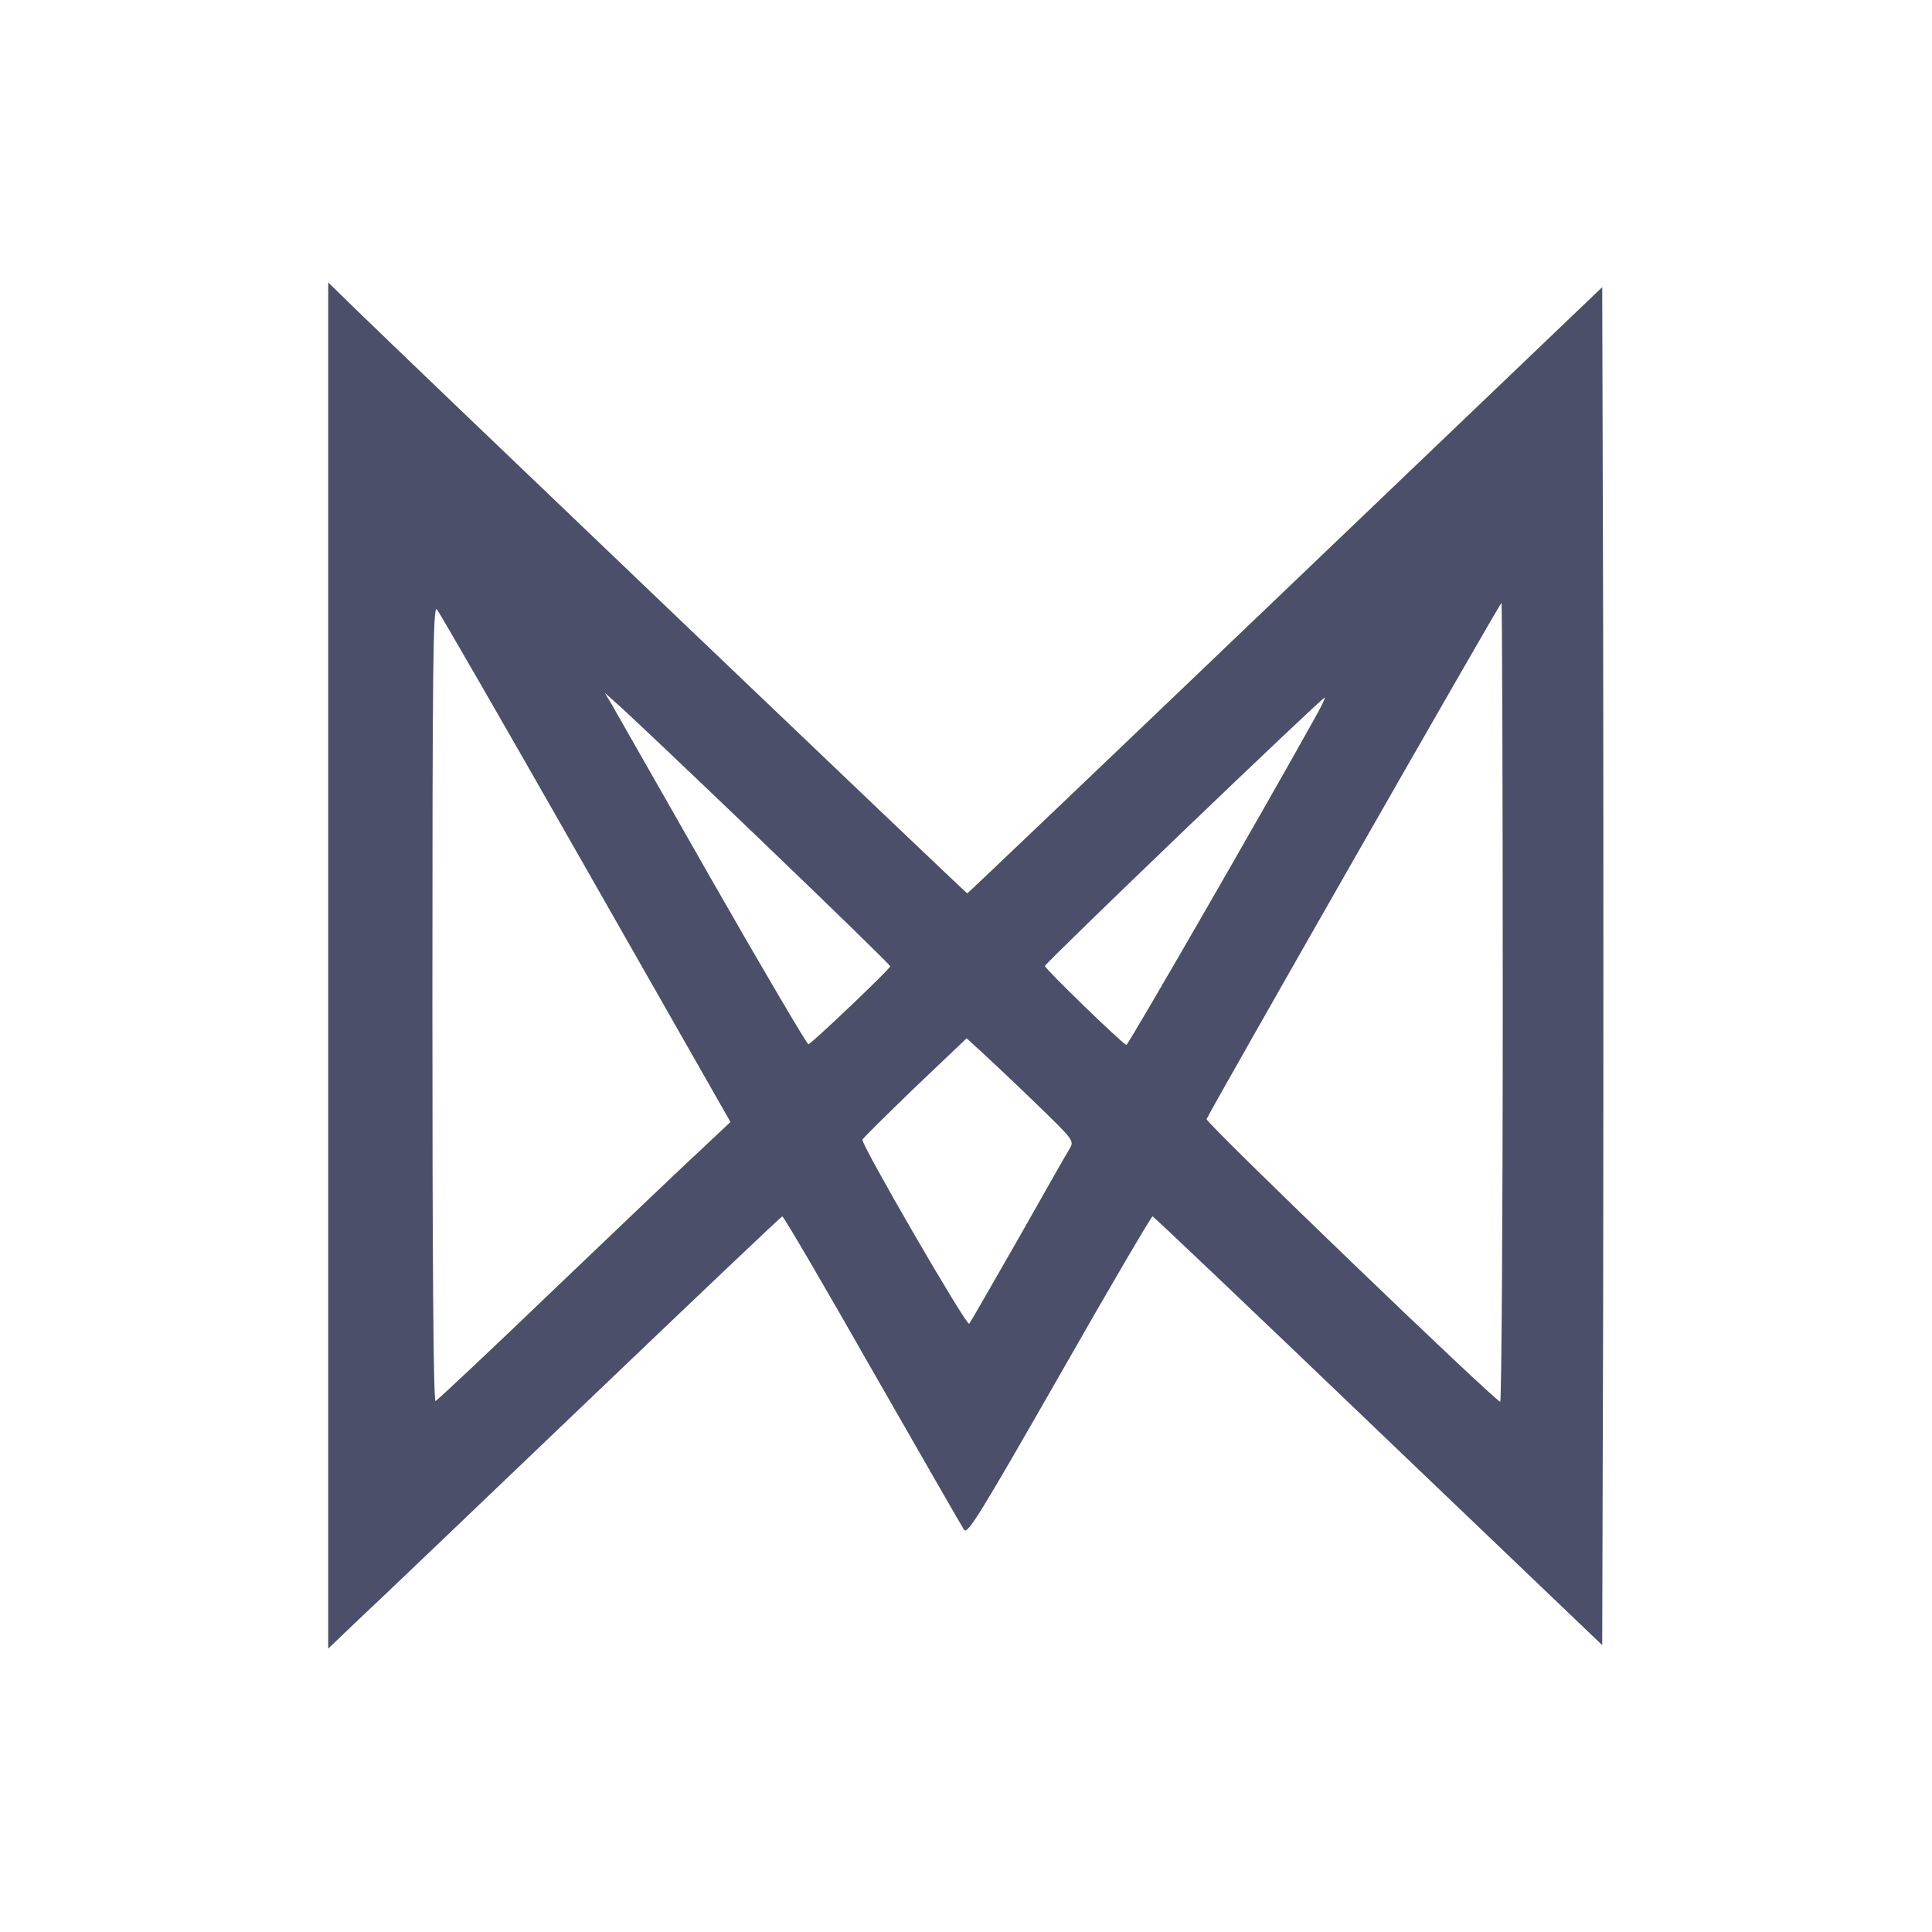
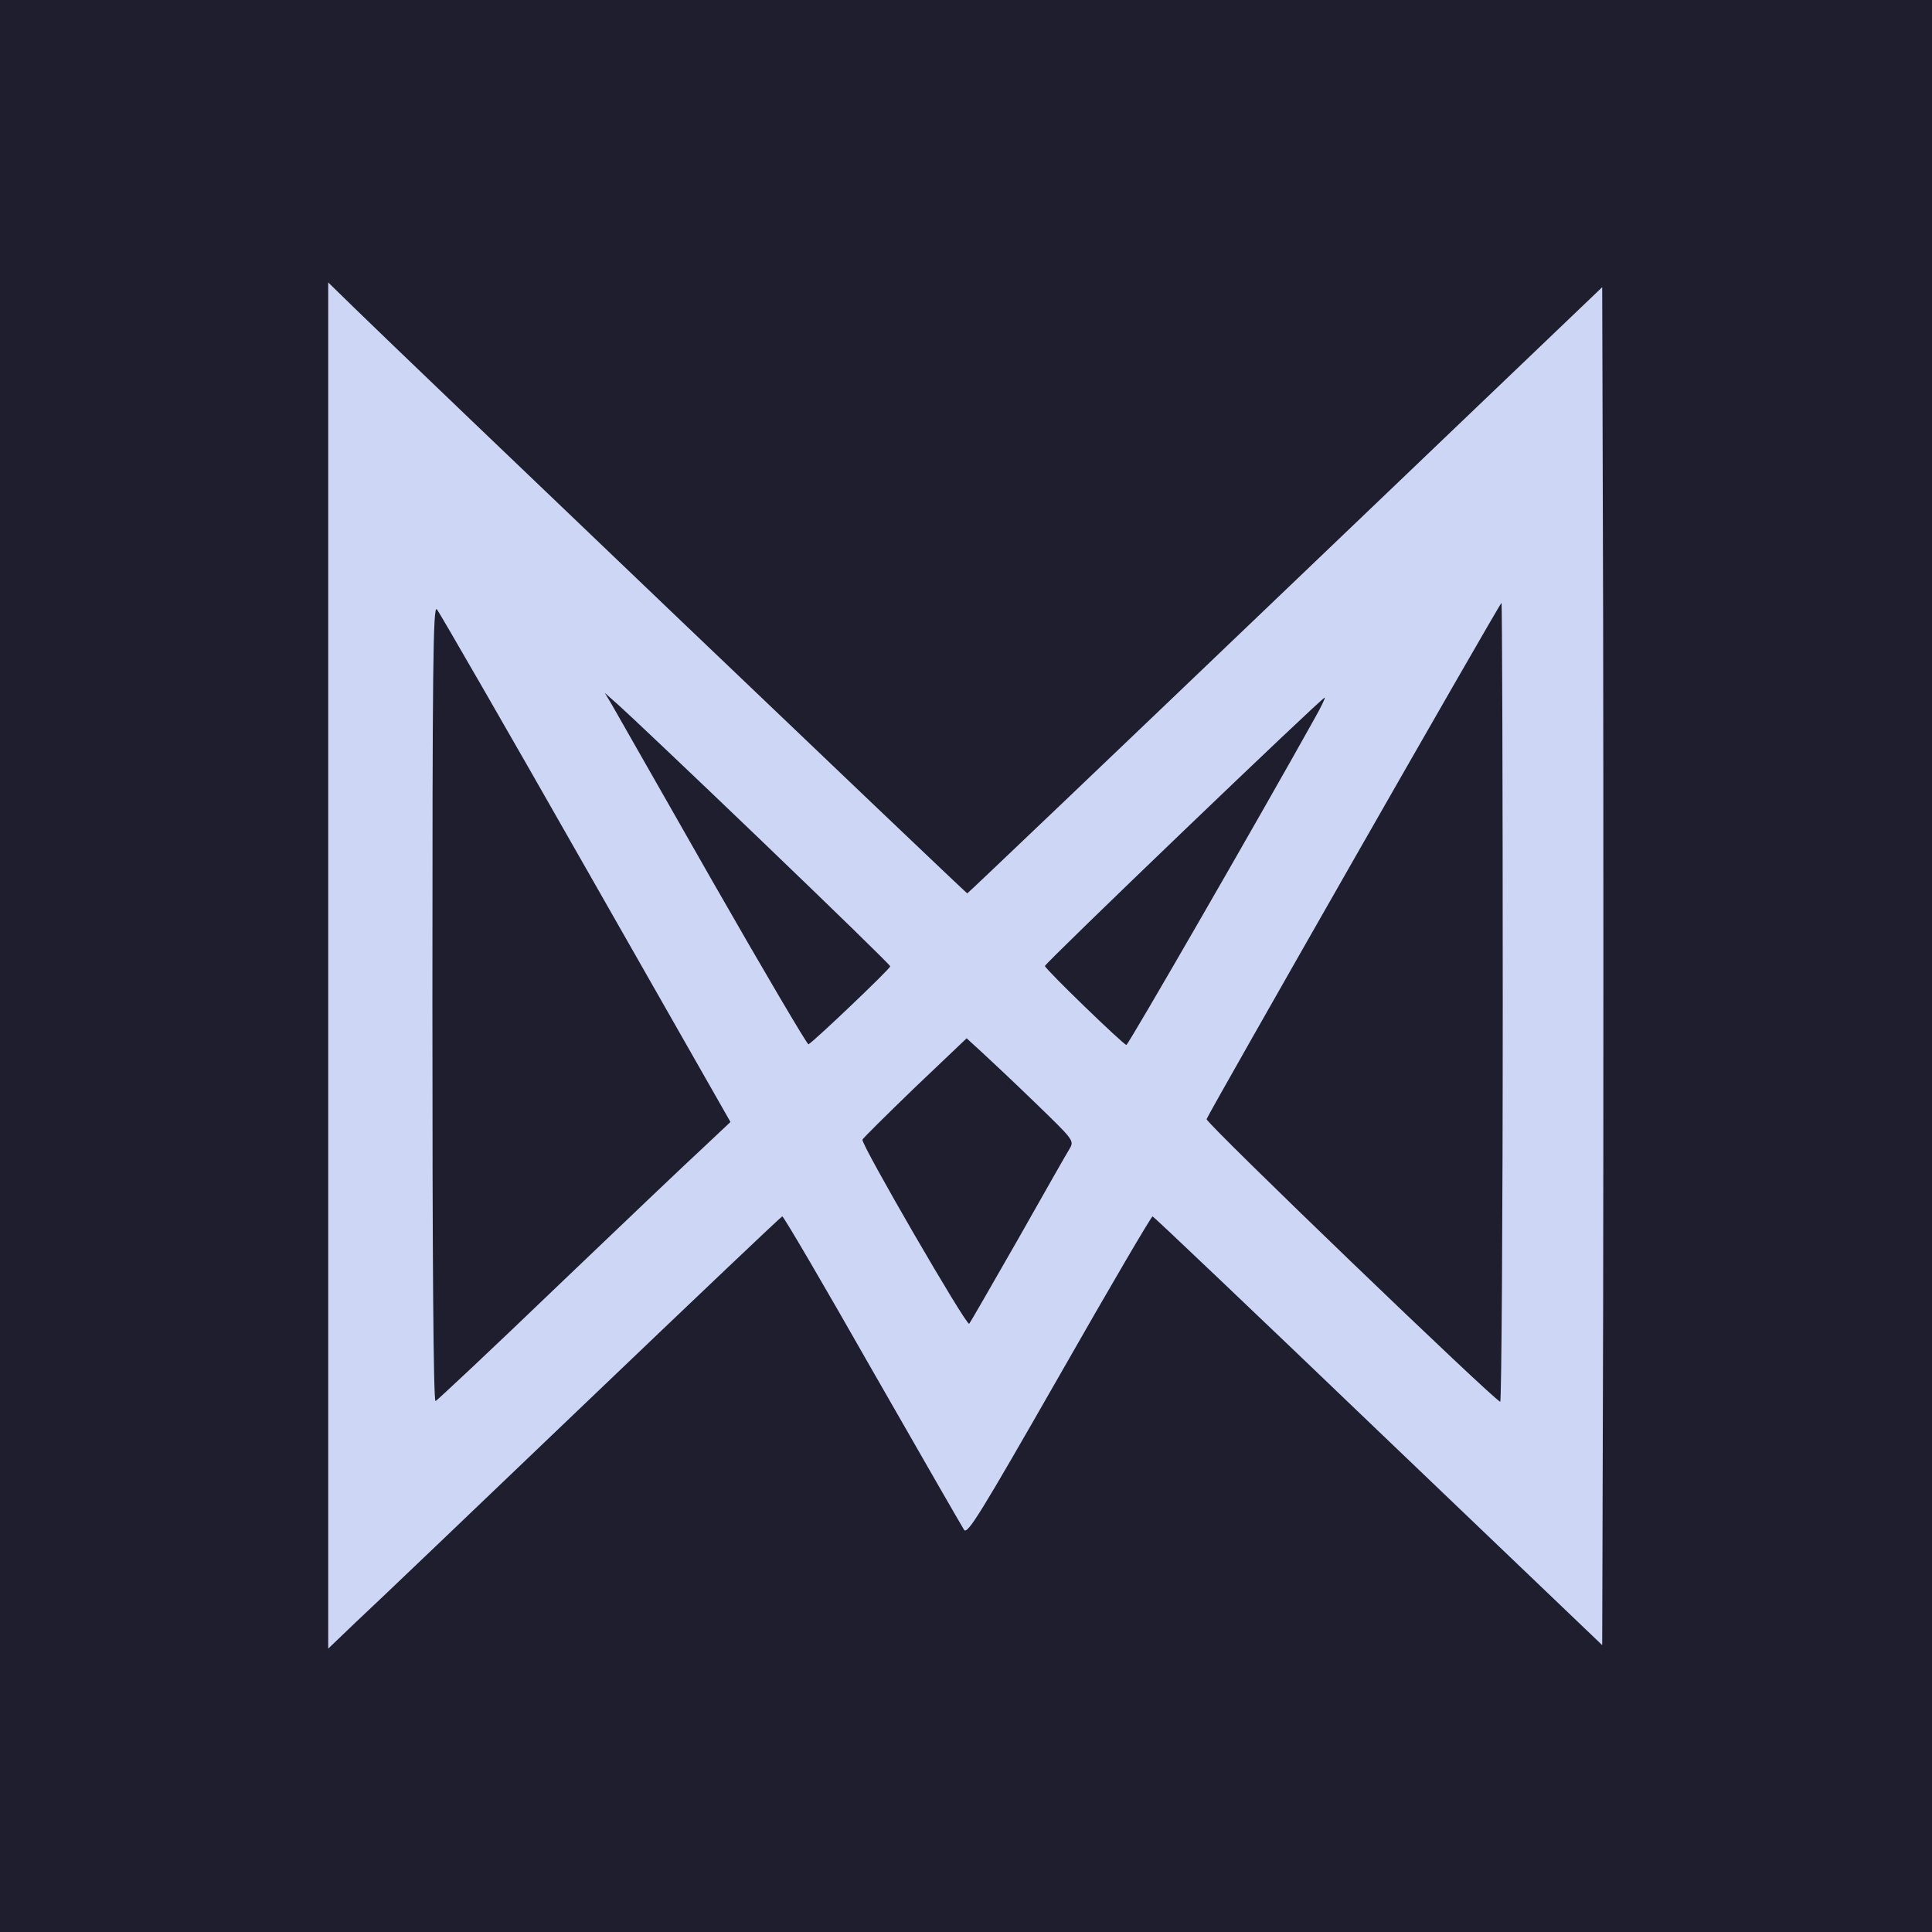
<svg xmlns="http://www.w3.org/2000/svg" viewBox="0 0 100 100" role="img" aria-label="milon.im">
-   <g transform="translate(8,92) scale(0.01634241,-0.01634241)" fill="#4c4f69" stroke="none">
+   <rect width="100" height="100" fill="#1e1e2e" />
+   <g transform="translate(8,92) scale(0.01634241,-0.01634241)" fill="#cdd6f4" stroke="none">
    <path d="M550 2571 l0 -2163 93 89 c52 48 374 356 716 683 342 327 625 596 629 597 4 1 132 -218 285 -487 154 -269 285 -497 291 -506 11 -15 52 52 302 489 159 279 292 506 295 504 4 -1 326 -307 715 -680 l709 -678 3 1076 c1 591 1 1559 0 2150 l-3 1075 -1004 -960 c-552 -528 -1005 -960 -1007 -960 -4 0 -1790 1706 -1941 1854 l-83 81 0 -2164z m3720 -116 c0 -696 -4 -1265 -8 -1265 -15 0 -933 883 -930 895 4 15 929 1635 934 1635 2 0 4 -569 4 -1265z m-2904 425 l458 -804 -86 -81 c-48 -44 -256 -242 -463 -440 -206 -198 -380 -361 -385 -363 -7 -2 -10 453 -10 1259 0 1070 2 1261 14 1249 7 -8 220 -377 472 -820z m557 86 c224 -215 407 -393 407 -397 0 -8 -246 -242 -259 -247 -4 -1 -142 233 -306 520 -164 288 -307 539 -318 558 l-21 35 45 -40 c25 -22 229 -215 452 -429z m1750 386 c-163 -293 -589 -1032 -595 -1032 -9 0 -258 241 -258 250 0 9 877 850 886 850 3 0 -12 -31 -33 -68z m-884 -1215 c123 -119 124 -120 109 -146 -9 -14 -82 -143 -163 -286 -82 -143 -151 -264 -155 -268 -8 -9 -343 569 -338 583 2 5 77 79 166 165 l164 156 46 -42 c26 -24 103 -96 171 -162z" />
  </g>
</svg>
